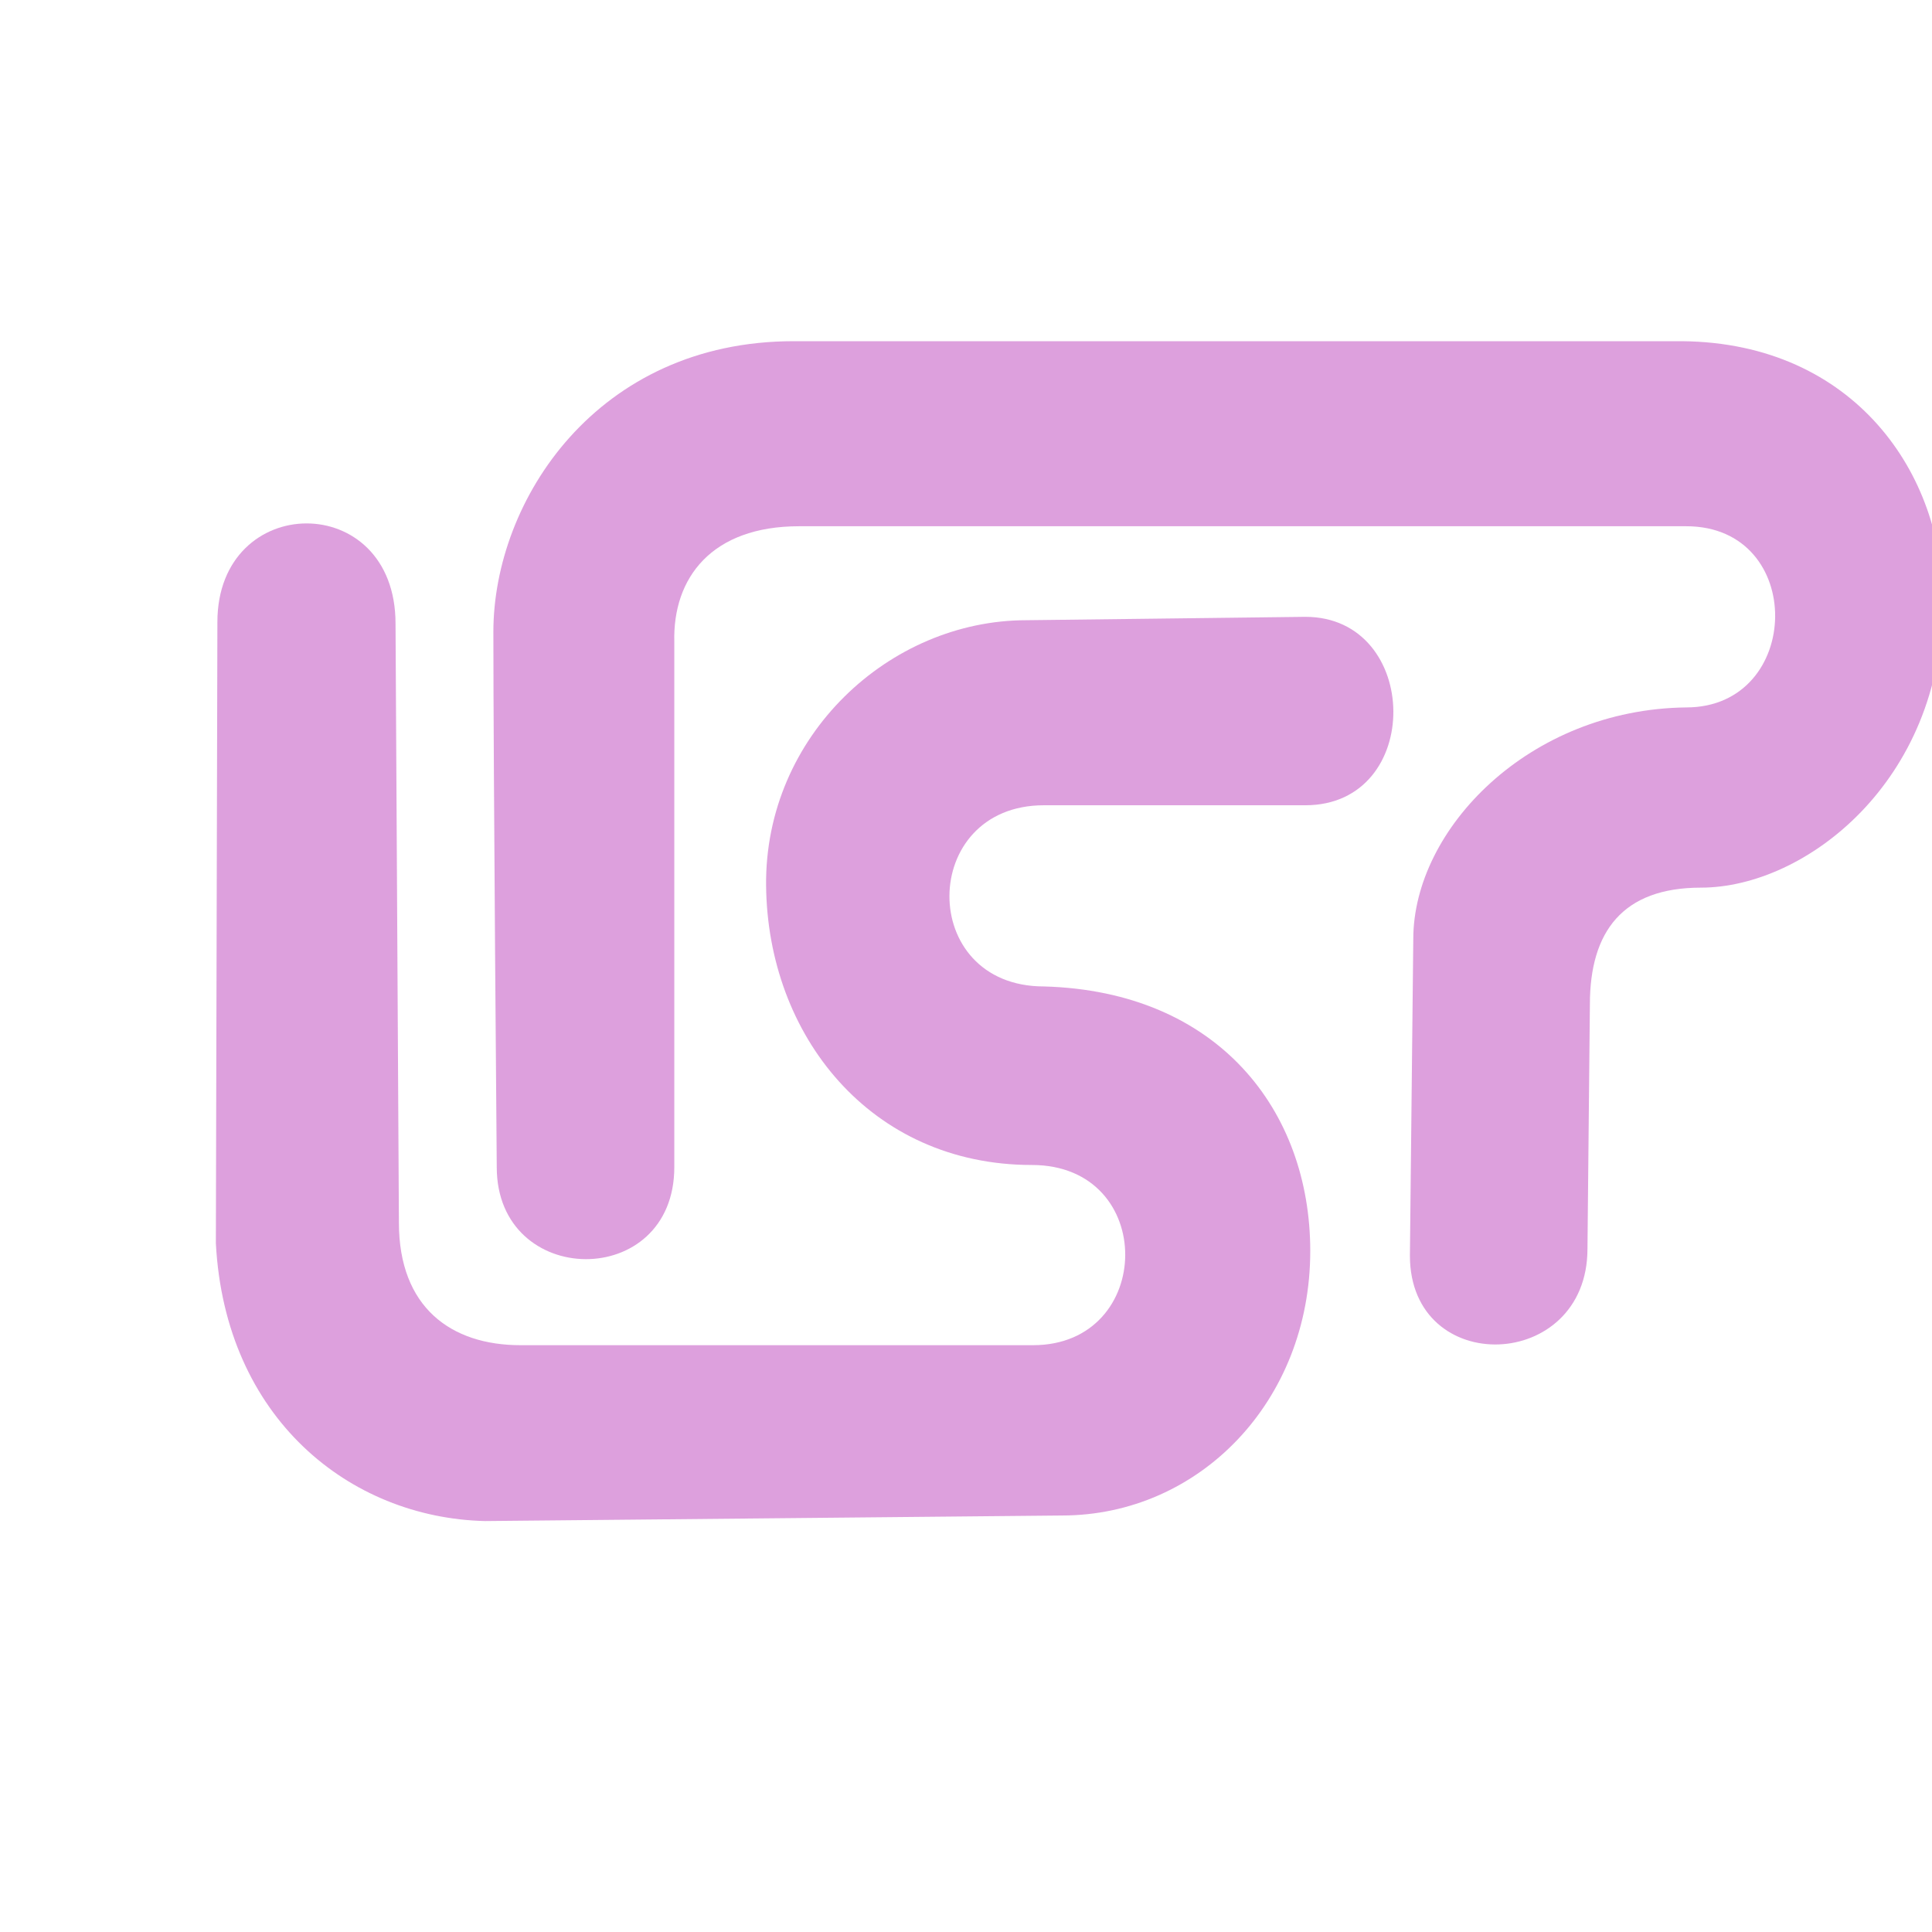
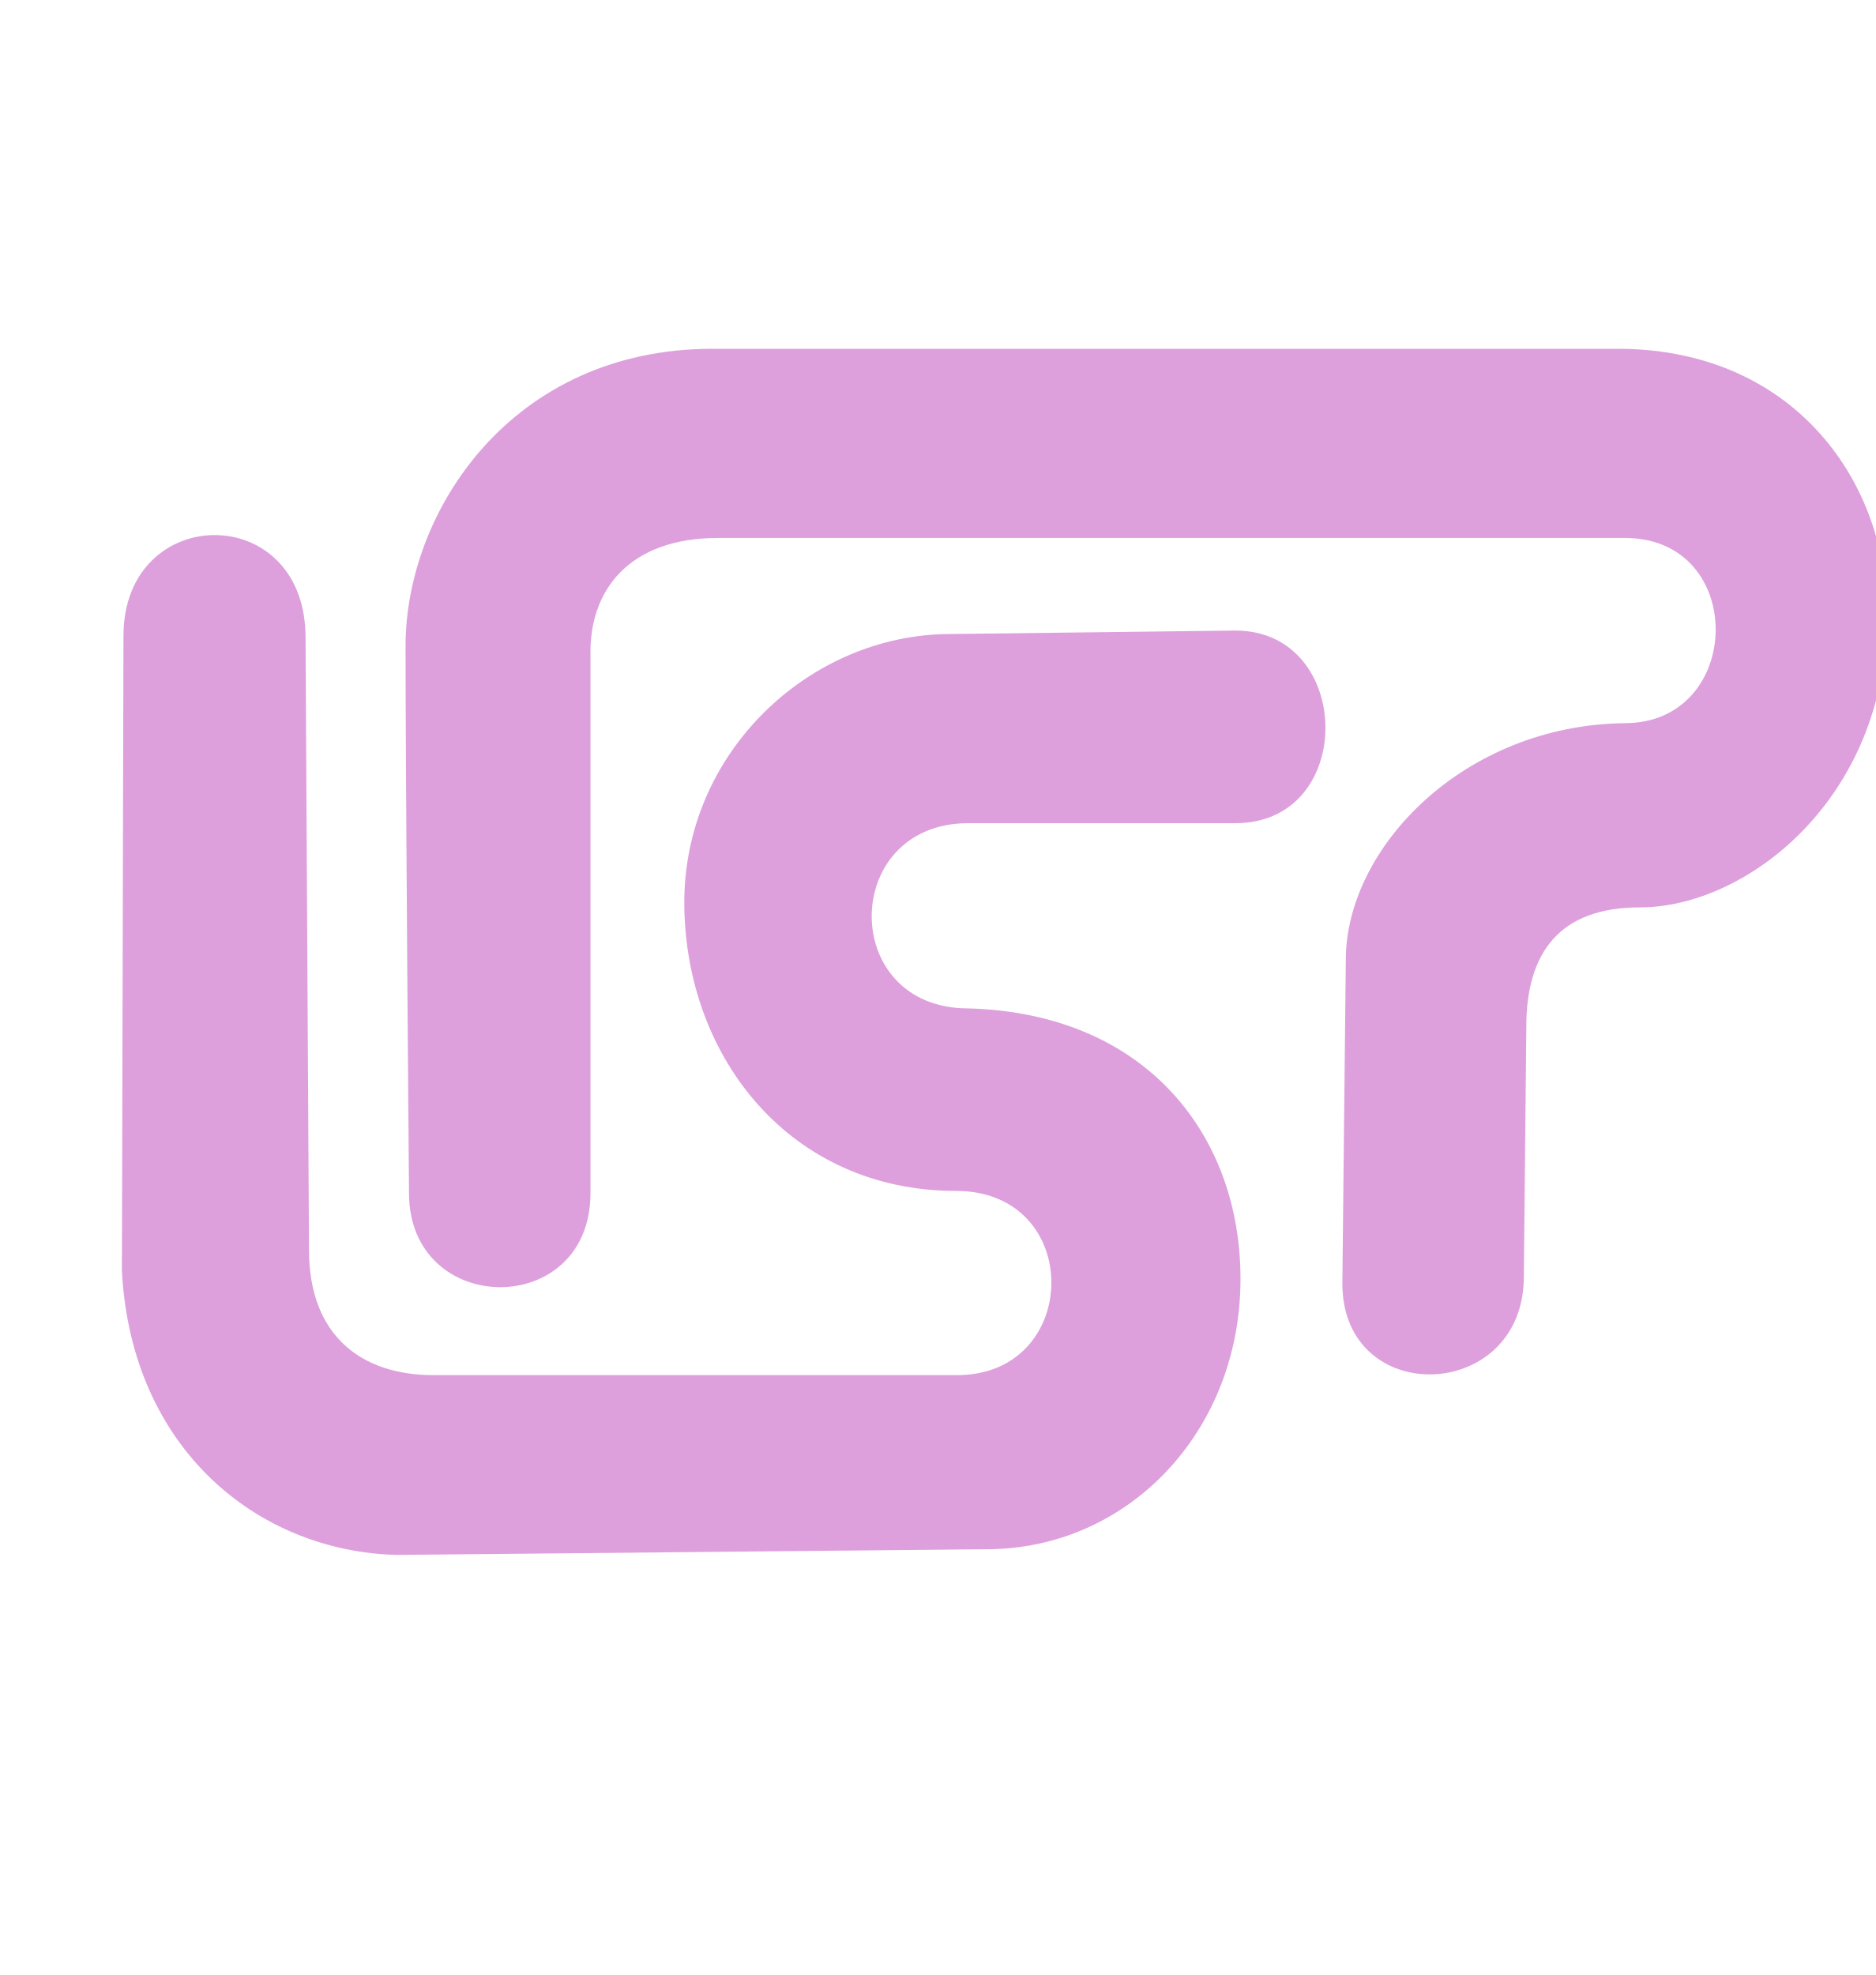
- <svg xmlns="http://www.w3.org/2000/svg" width="20px" height="20px" version="1.1" viewbox="0 0 166.753 113.941">
-   <g transform="translate(-8, -2) scale(0.07, 0.07)" fill="#dda0dd">
+ <svg xmlns="http://www.w3.org/2000/svg" width="19px" height="20px" version="1.1" viewbox="0 0 166.753 113.941">
+   <g transform="translate(-9, -2) scale(0.07, 0.07)" fill="#dda0dd">
    <g>
      <path id="path2426" d="m 349.048,213.255 c 0,18.252 -26.258,19.111 -26.258,1 l 0.5,-46.816 c 0,-16.257 17.12,-33.986 40.37,-34.25 17.257,0 17.794,-26.794 0,-26.794 l -131.202,0 c -12.923,0 -18.702,7.625 -18.452,17.125 l 0,77.656 c 0,18.28 -26.258,18.002 -26.258,0 0,0 -0.5,-59.16 -0.5,-79.147 0,-19.487 15.348,-43 44.409,-43 29.562,0 131.409,0 131.409,0 25.5,0.25 38.75,19.769 38.5,38.781 -0.088,26.255 -20.226,42.031 -35.75,42.031 -11.528,0 -16.409,6.473 -16.409,17.25 l -0.358,36.164 z" />
      <path id="path2424" d="m 146.435,120.574 -0.226,91.864 c 1.367,25.83 19.743,40.576 39.774,41.076 l 85.338,-0.822 c 20.292,0 36.732,-16.864 36.732,-39.12 0,-20.764 -13.628,-38.409 -39.388,-39.12 -18.755,0 -18.502,-26.794 0,-26.794 l 38.657,0 c 17.582,0 17.139,-27.866 0,-27.866 l -41.242,0.5 c -20.28,0 -38.715,17.115 -38.5,39.241 0.215,22.125 15.406,41.323 39.301,41.323 18.586,0 18.179,26.649 0.177,26.649 l -75.799,0 c -10.259,0 -17.981,-5.584 -17.981,-18.121 l -0.5,-88.595 c 0,-19.867 -26.343,-19.557 -26.343,-0.215 z" />
    </g>
  </g>
</svg>
